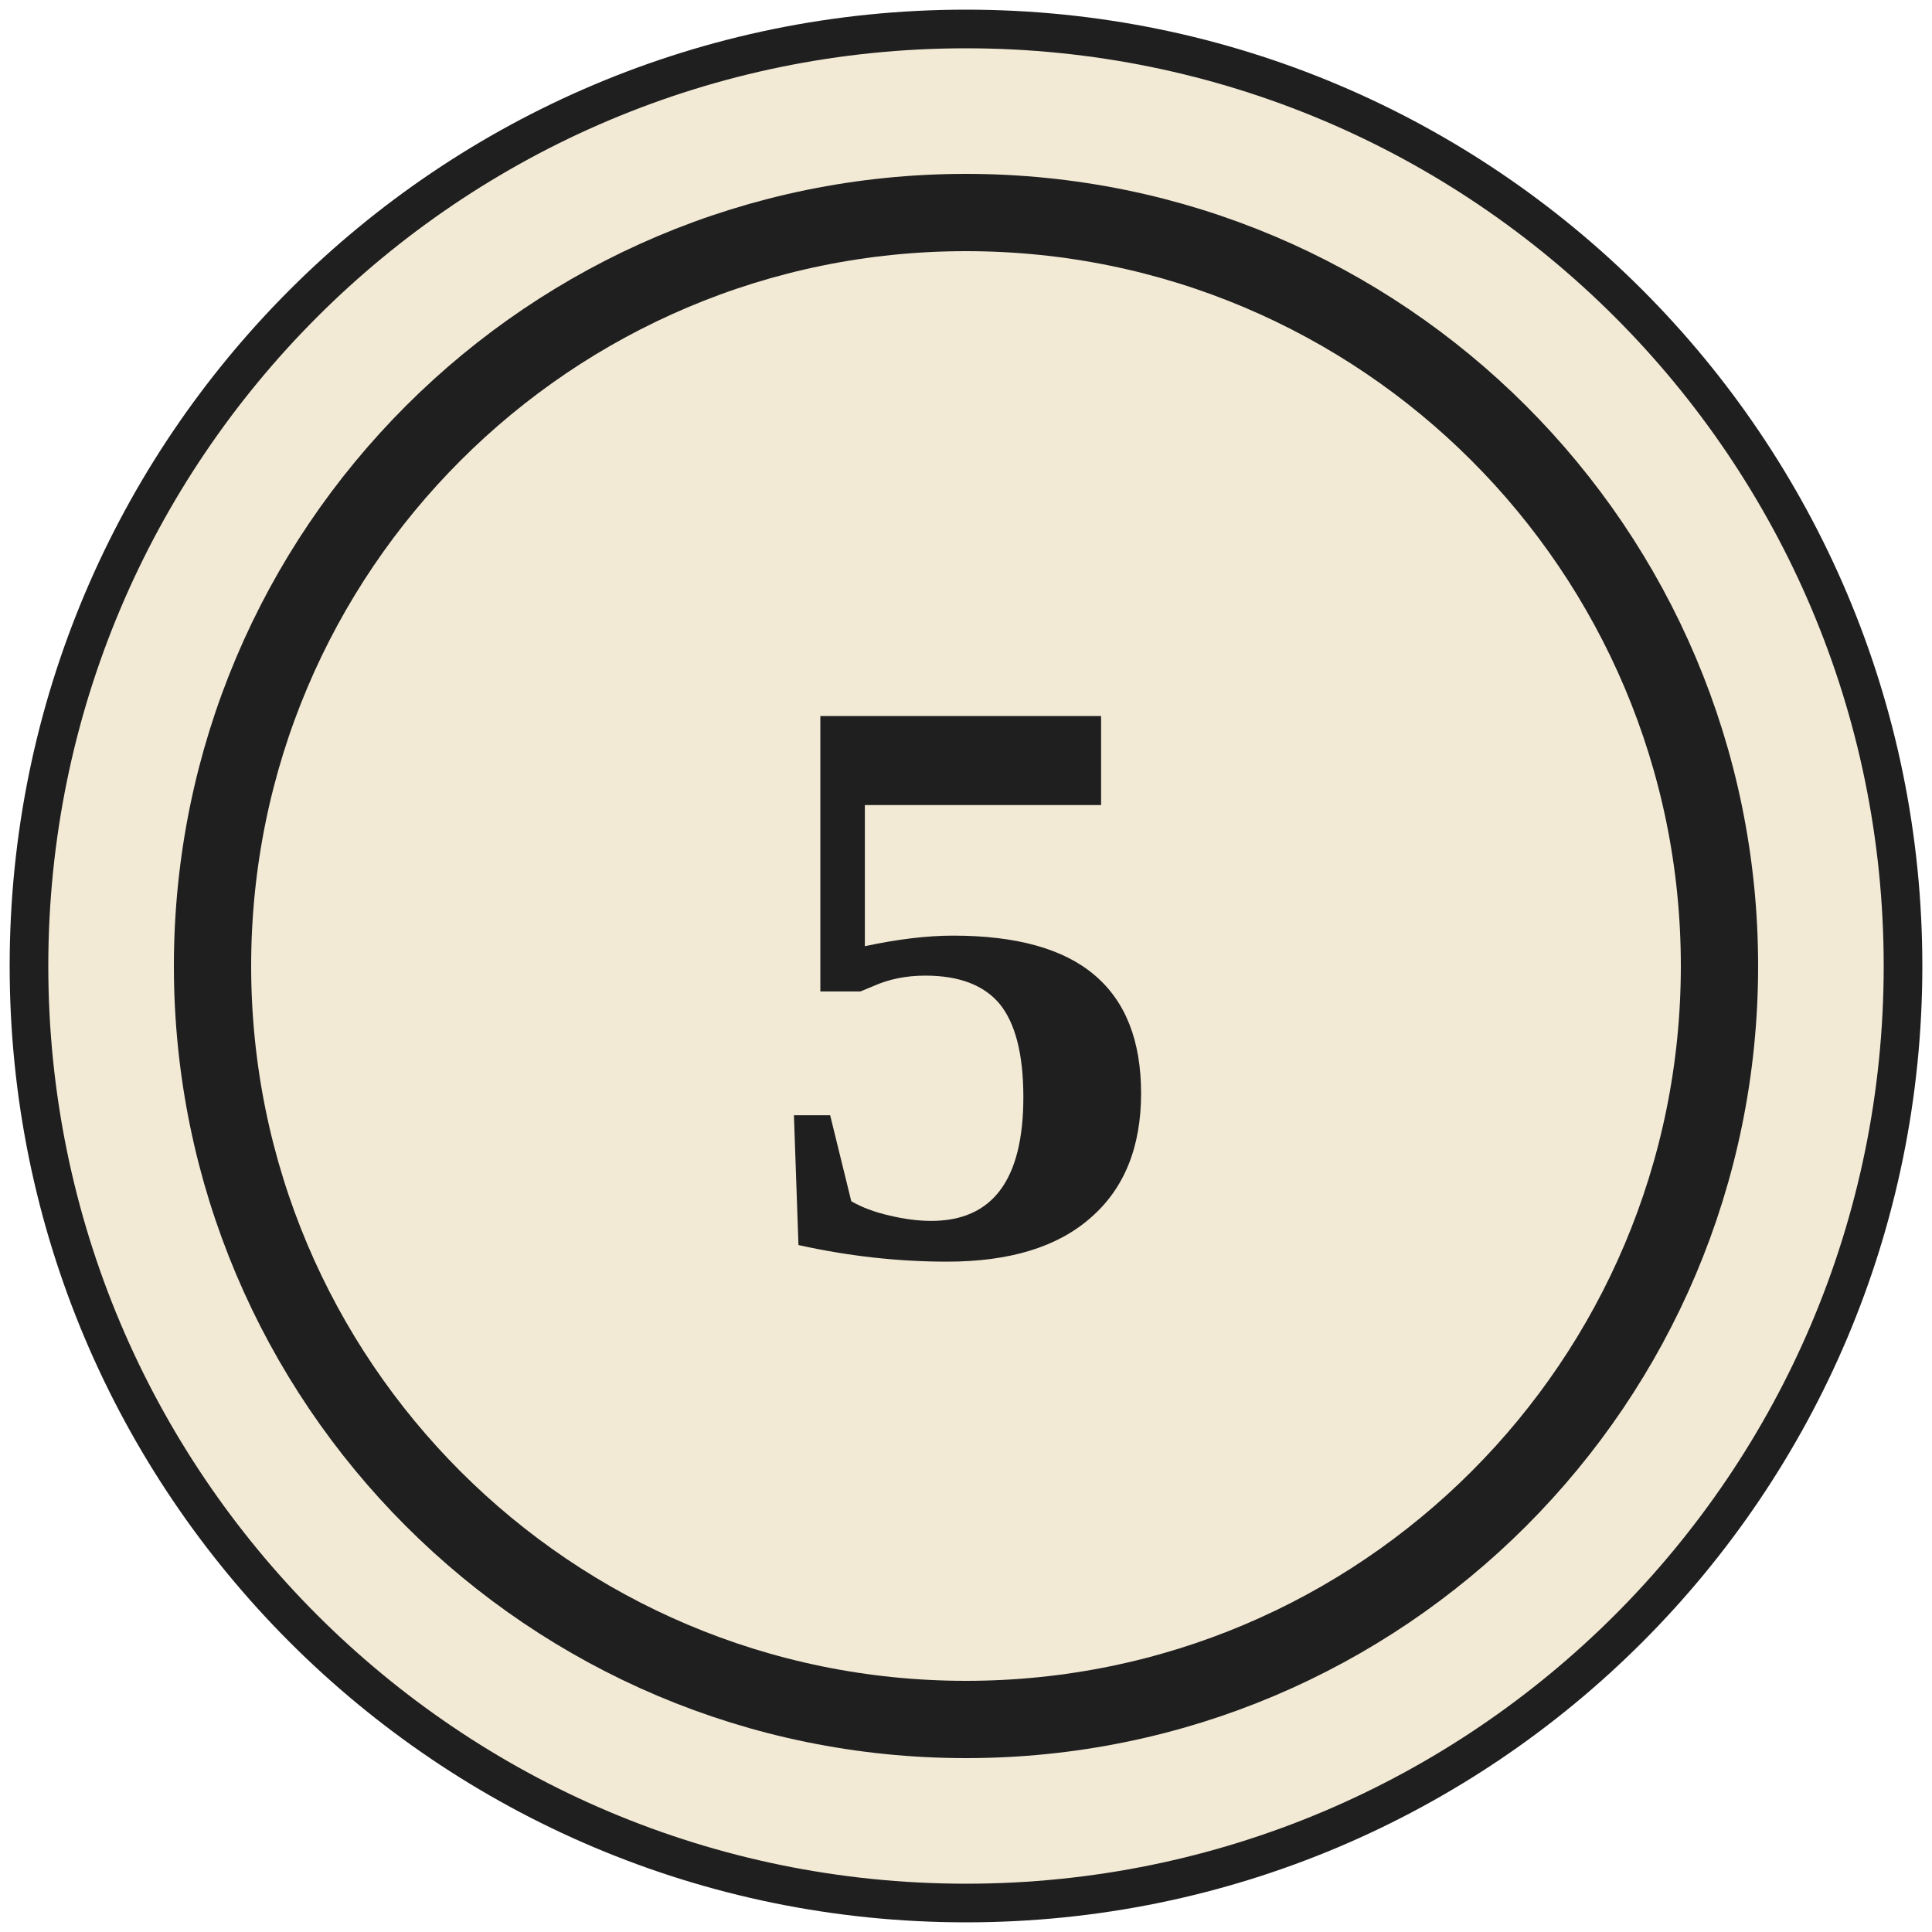
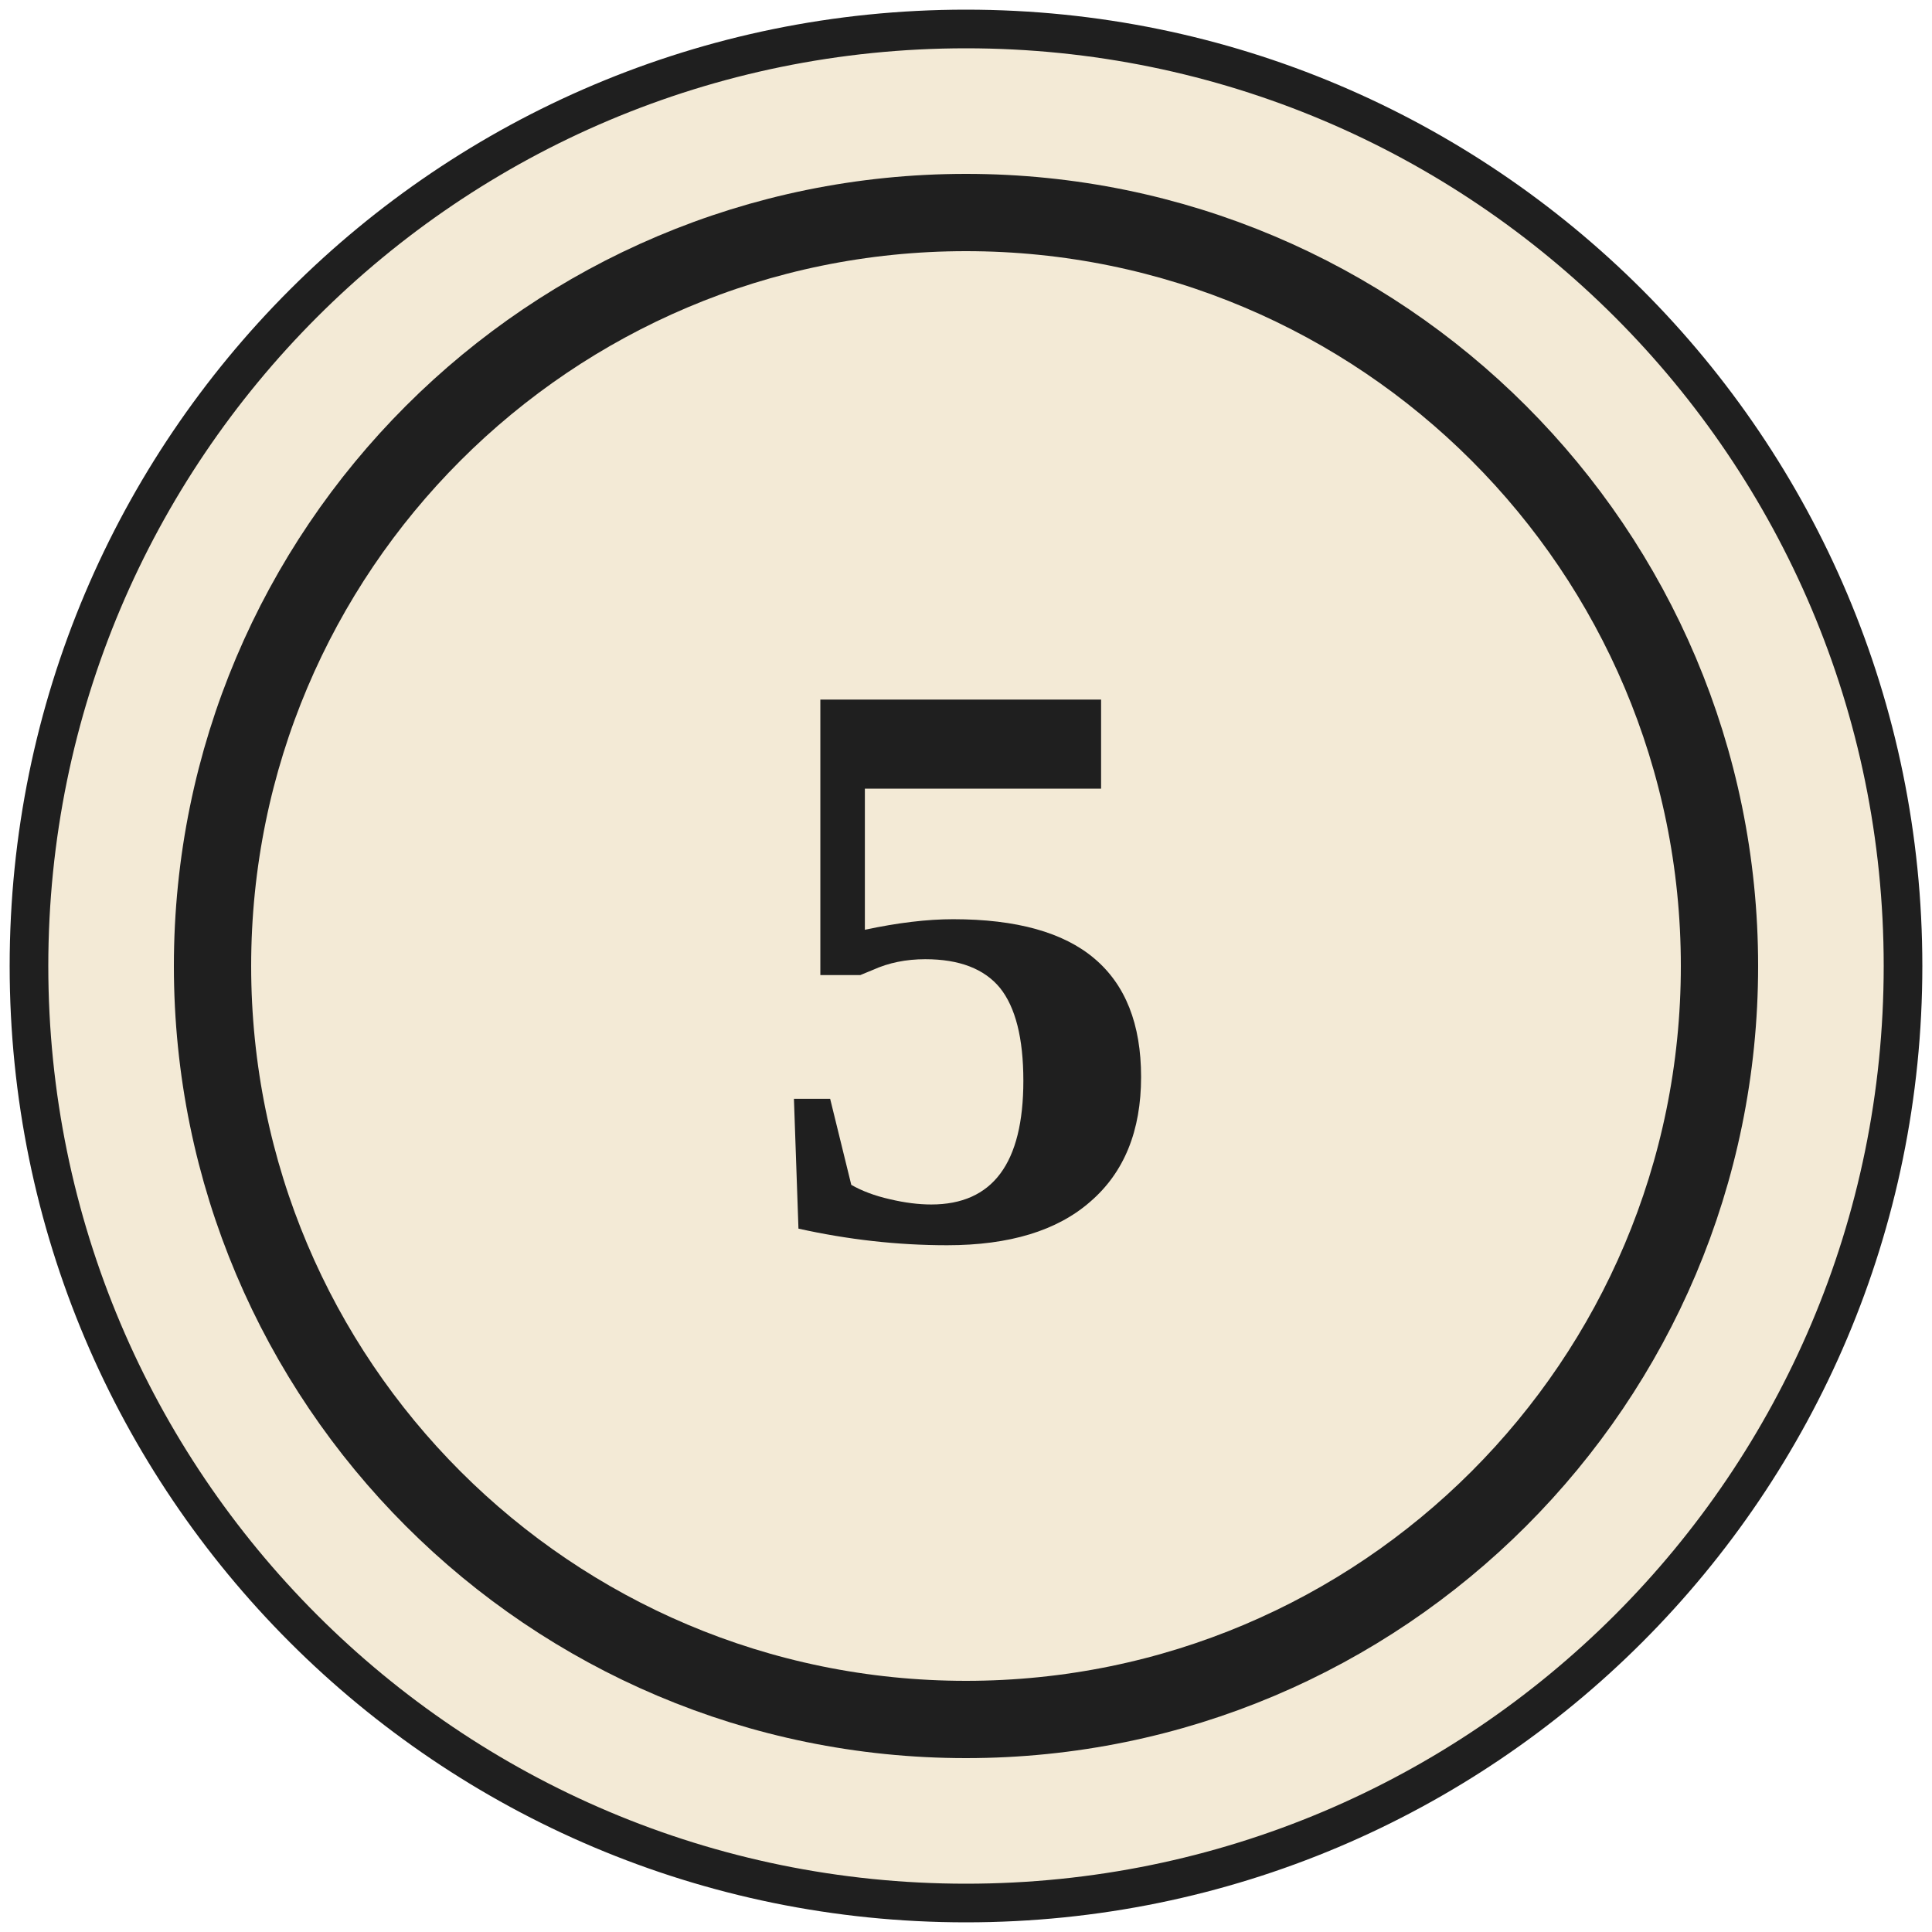
<svg xmlns="http://www.w3.org/2000/svg" width="40" height="40" viewBox="0 0 40 40">
  <circle cx="20" cy="20" r="19.4" fill="#f3ead6" stroke="#1f1f1f" stroke-width="0.8" />
  <circle cx="20" cy="20" r="15.6" fill="none" stroke="#1f1f1f" stroke-width="1.6" />
-   <text x="20" y="25.95" text-anchor="middle" font-family="Georgia, 'Times New Roman', Times, serif" font-weight="bold" font-size="17.00" fill="#1f1f1f">5</text>
+   <text x="20" y="25.61" text-anchor="middle" font-family="'Times New Roman', Times, serif" font-weight="bold" font-size="17.00" fill="#1f1f1f">5</text>
</svg>
